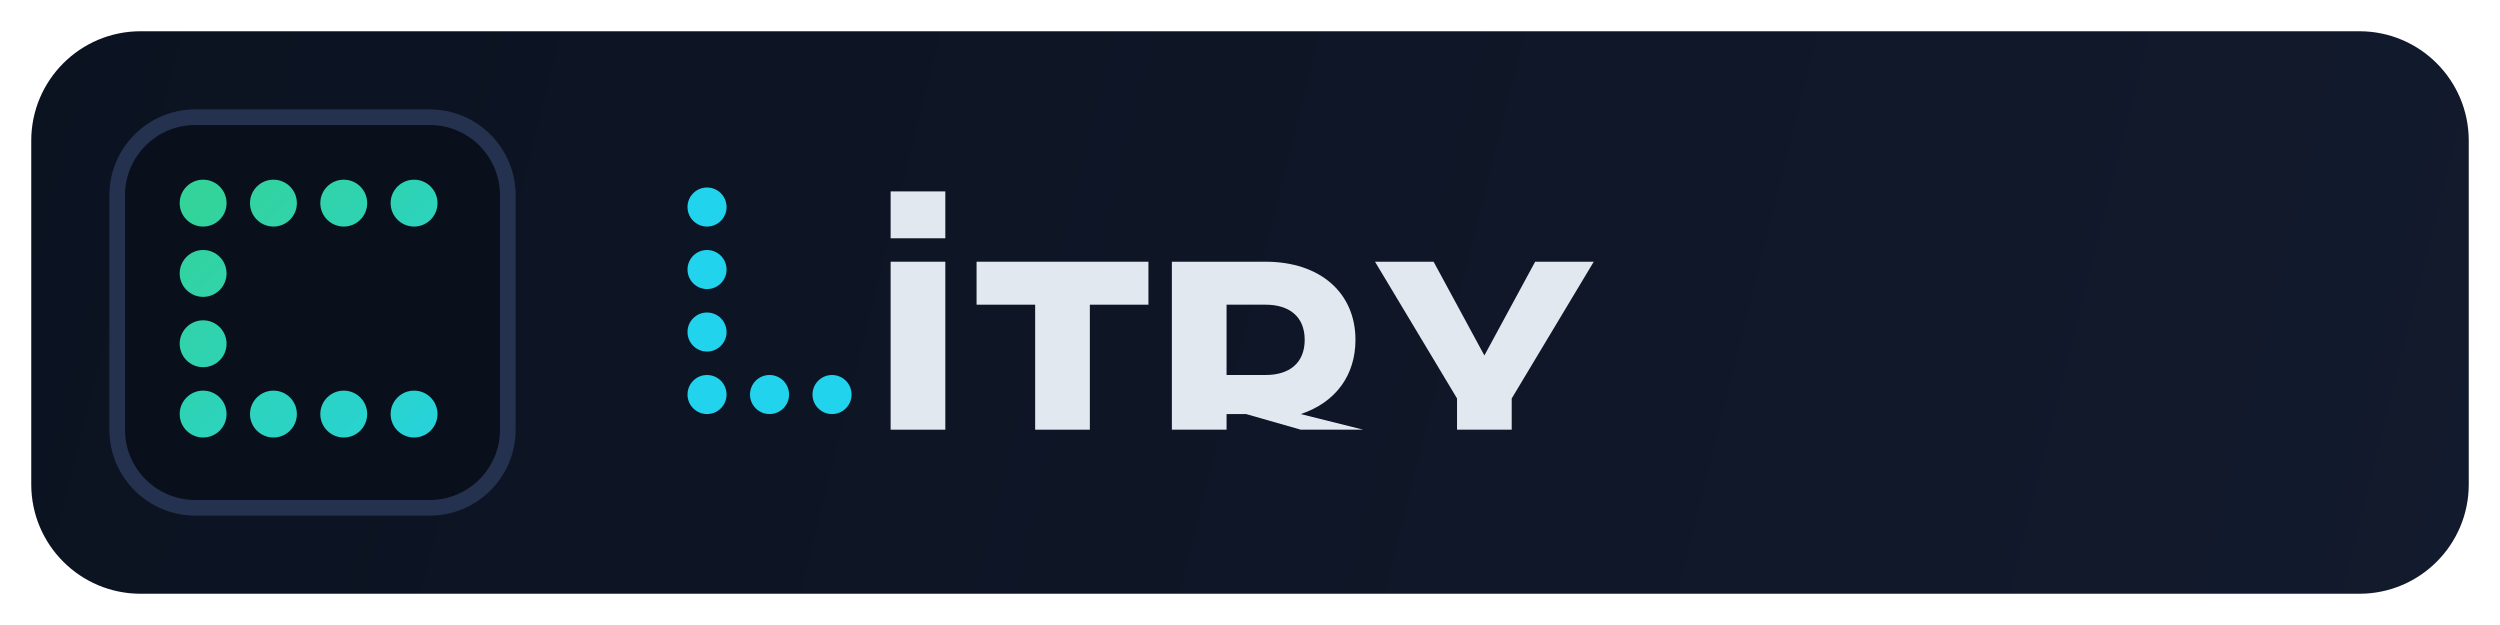
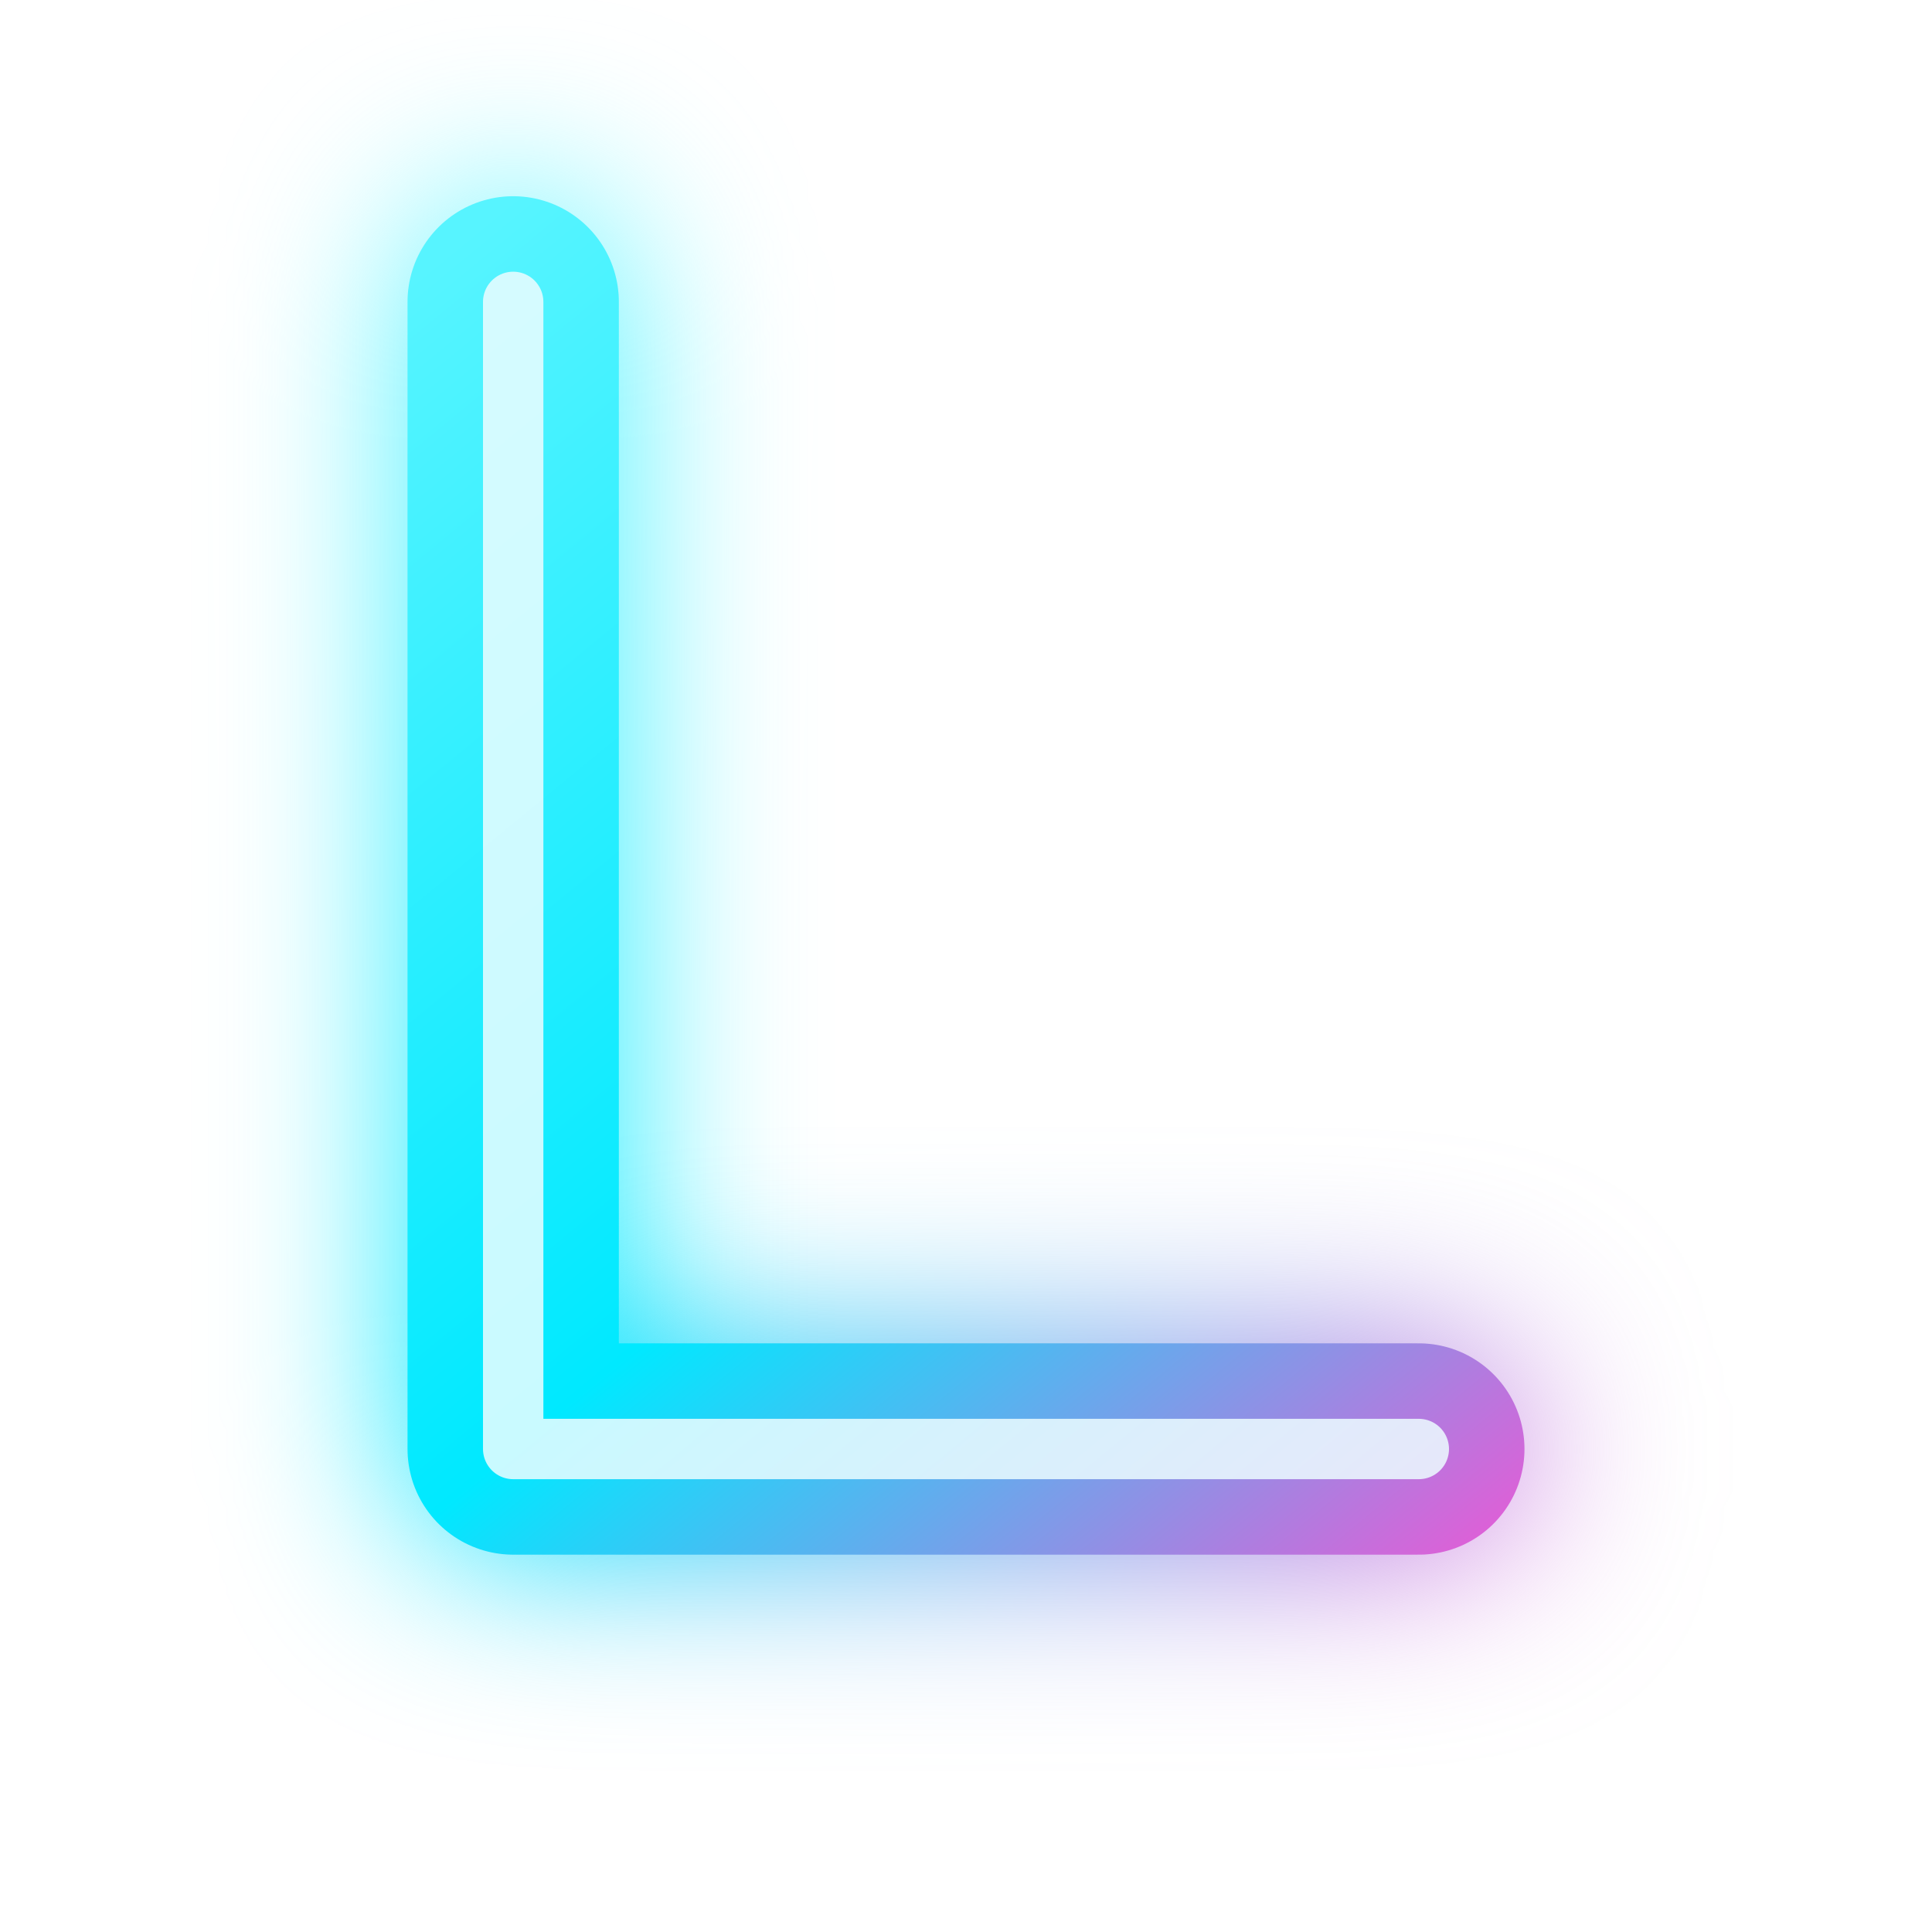
- <svg xmlns="http://www.w3.org/2000/svg" width="640" height="160" viewBox="0 0 640 160" fill="none" role="img" aria-labelledby="title desc">
+ <svg xmlns="http://www.w3.org/2000/svg" width="128" height="128" viewBox="0 0 128 128" fill="none" role="img" aria-labelledby="title desc">
  <defs>
-     <linearGradient id="bg" x1="0" y1="0" x2="640" y2="160" gradientUnits="userSpaceOnUse">
-       <stop stop-color="#0B1220" />
-       <stop offset="1" stop-color="#121A2D" />
+     <linearGradient id="neon" x1="28" y1="18" x2="102" y2="108" gradientUnits="userSpaceOnUse">
+       <stop offset="0" stop-color="#57F4FF" />
+       <stop offset="0.55" stop-color="#00E9FF" />
+       <stop offset="1" stop-color="#FF4BD1" />
    </linearGradient>
-     <linearGradient id="dot" x1="20" y1="20" x2="100" y2="100" gradientUnits="userSpaceOnUse">
-       <stop stop-color="#34D399" />
-       <stop offset="1" stop-color="#22D3EE" />
-     </linearGradient>
+     <filter id="glow" x="0" y="0" width="128" height="128" filterUnits="userSpaceOnUse" color-interpolation-filters="sRGB">
+       <feGaussianBlur stdDeviation="6" result="blur" />
+       <feMerge>
+         <feMergeNode in="blur" />
+         <feMergeNode in="SourceGraphic" />
+       </feMerge>
+     </filter>
  </defs>
-   <rect x="8" y="8" width="624" height="144" rx="28" fill="url(#bg)" />
-   <g transform="translate(30 30)">
-     <rect width="100" height="100" rx="20" fill="#0A0F1C" stroke="#24314F" stroke-width="4" />
-     <g fill="url(#dot)">
-       <circle cx="22" cy="22" r="6" />
-       <circle cx="40" cy="22" r="6" />
-       <circle cx="58" cy="22" r="6" />
-       <circle cx="76" cy="22" r="6" />
-       <circle cx="22" cy="40" r="6" />
-       <circle cx="22" cy="58" r="6" />
-       <circle cx="22" cy="76" r="6" />
-       <circle cx="40" cy="76" r="6" />
-       <circle cx="58" cy="76" r="6" />
-       <circle cx="76" cy="76" r="6" />
-     </g>
+   <g filter="url(#glow)">
+     <path d="M34 20V96H94" stroke="url(#neon)" stroke-width="14" stroke-linecap="round" stroke-linejoin="round" />
  </g>
-   <g fill="url(#dot)">
-     <circle cx="181" cy="53" r="5" />
-     <circle cx="181" cy="69" r="5" />
-     <circle cx="181" cy="85" r="5" />
-     <circle cx="181" cy="101" r="5" />
-     <circle cx="197" cy="101" r="5" />
-     <circle cx="213" cy="101" r="5" />
-   </g>
-   <g fill="#E2E8F0">
-     <path d="M228 67h14v43h-14V67zm0-18h14v12h-14V49z" />
-     <path d="M250 67h44v11h-15v32h-14V78h-15V67z" />
-     <path d="M300 67h24c14 0 23 8 23 20 0 9-5 16-14 19l16 4v0h-16l-14-4h-5v4h-14V67zm14 11v18h10c6 0 10-3 10-9s-4-9-10-9h-10z" />
-     <path d="M352 67h15l13 24 13-24h15l-21 35v8h-14v-8l-21-35z" />
-   </g>
+   <path d="M34 20V96H94" stroke="#ECFDFF" stroke-opacity="0.85" stroke-width="4" stroke-linecap="round" stroke-linejoin="round" />
</svg>
